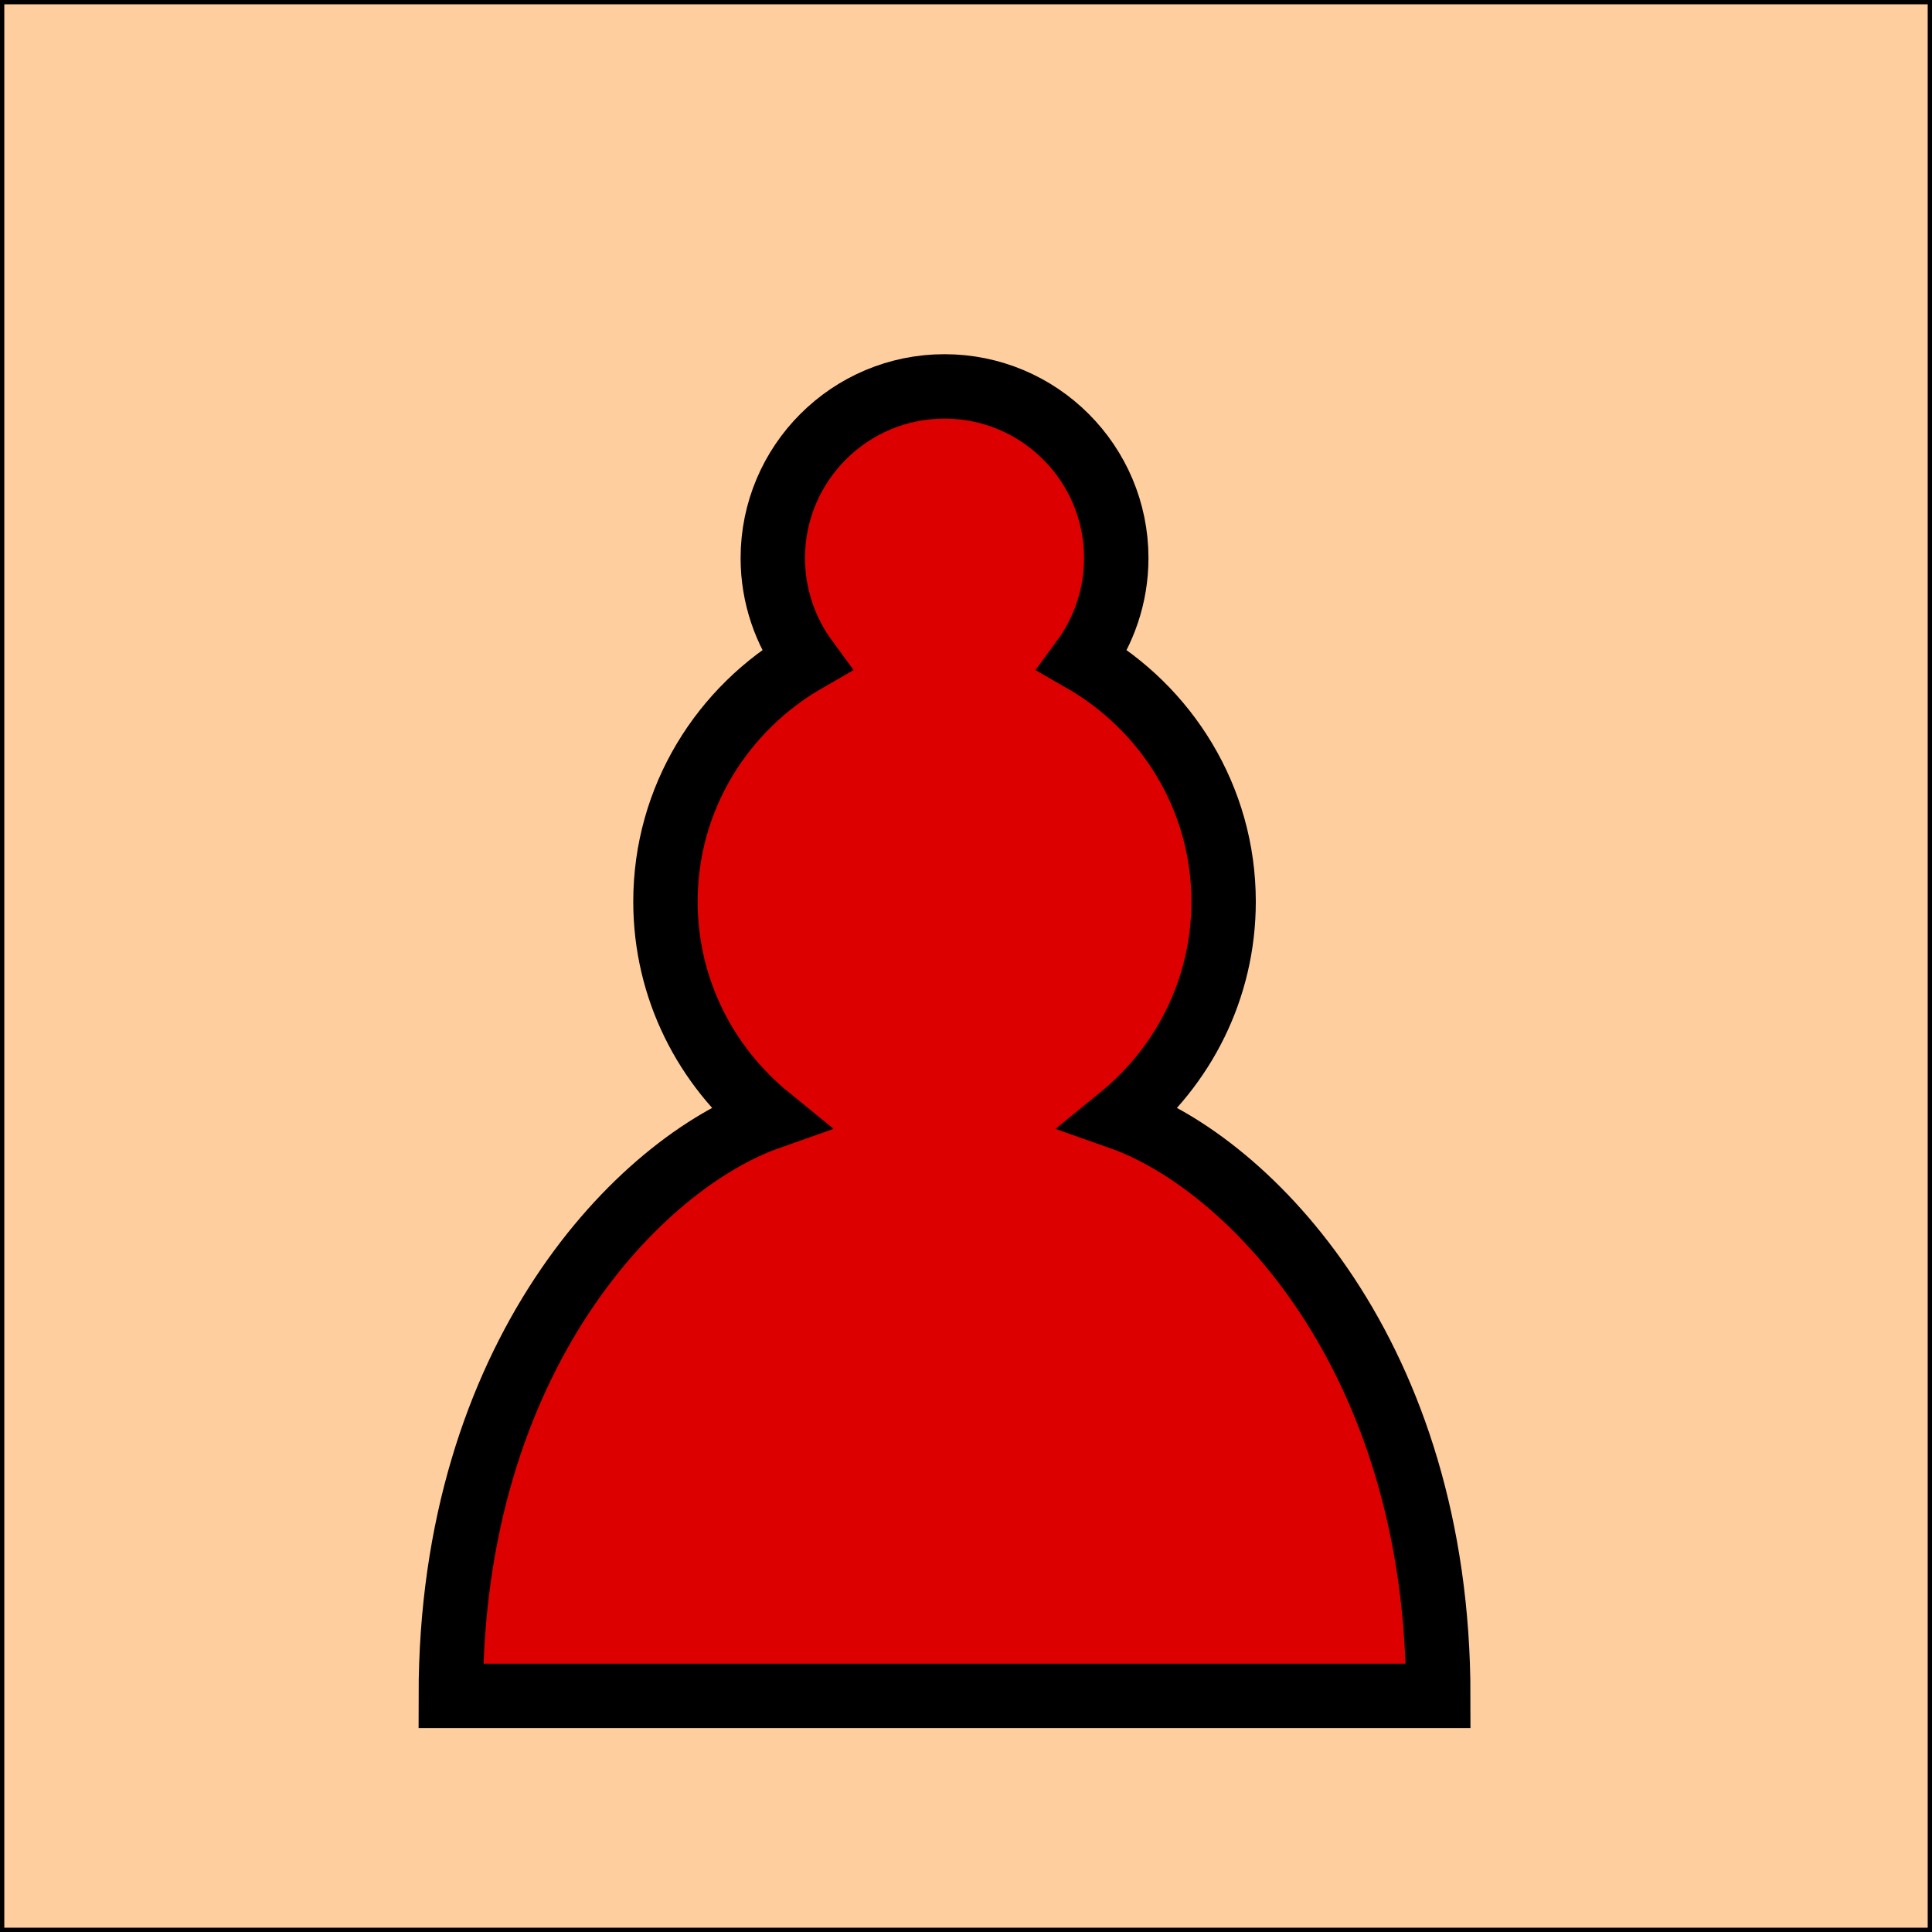
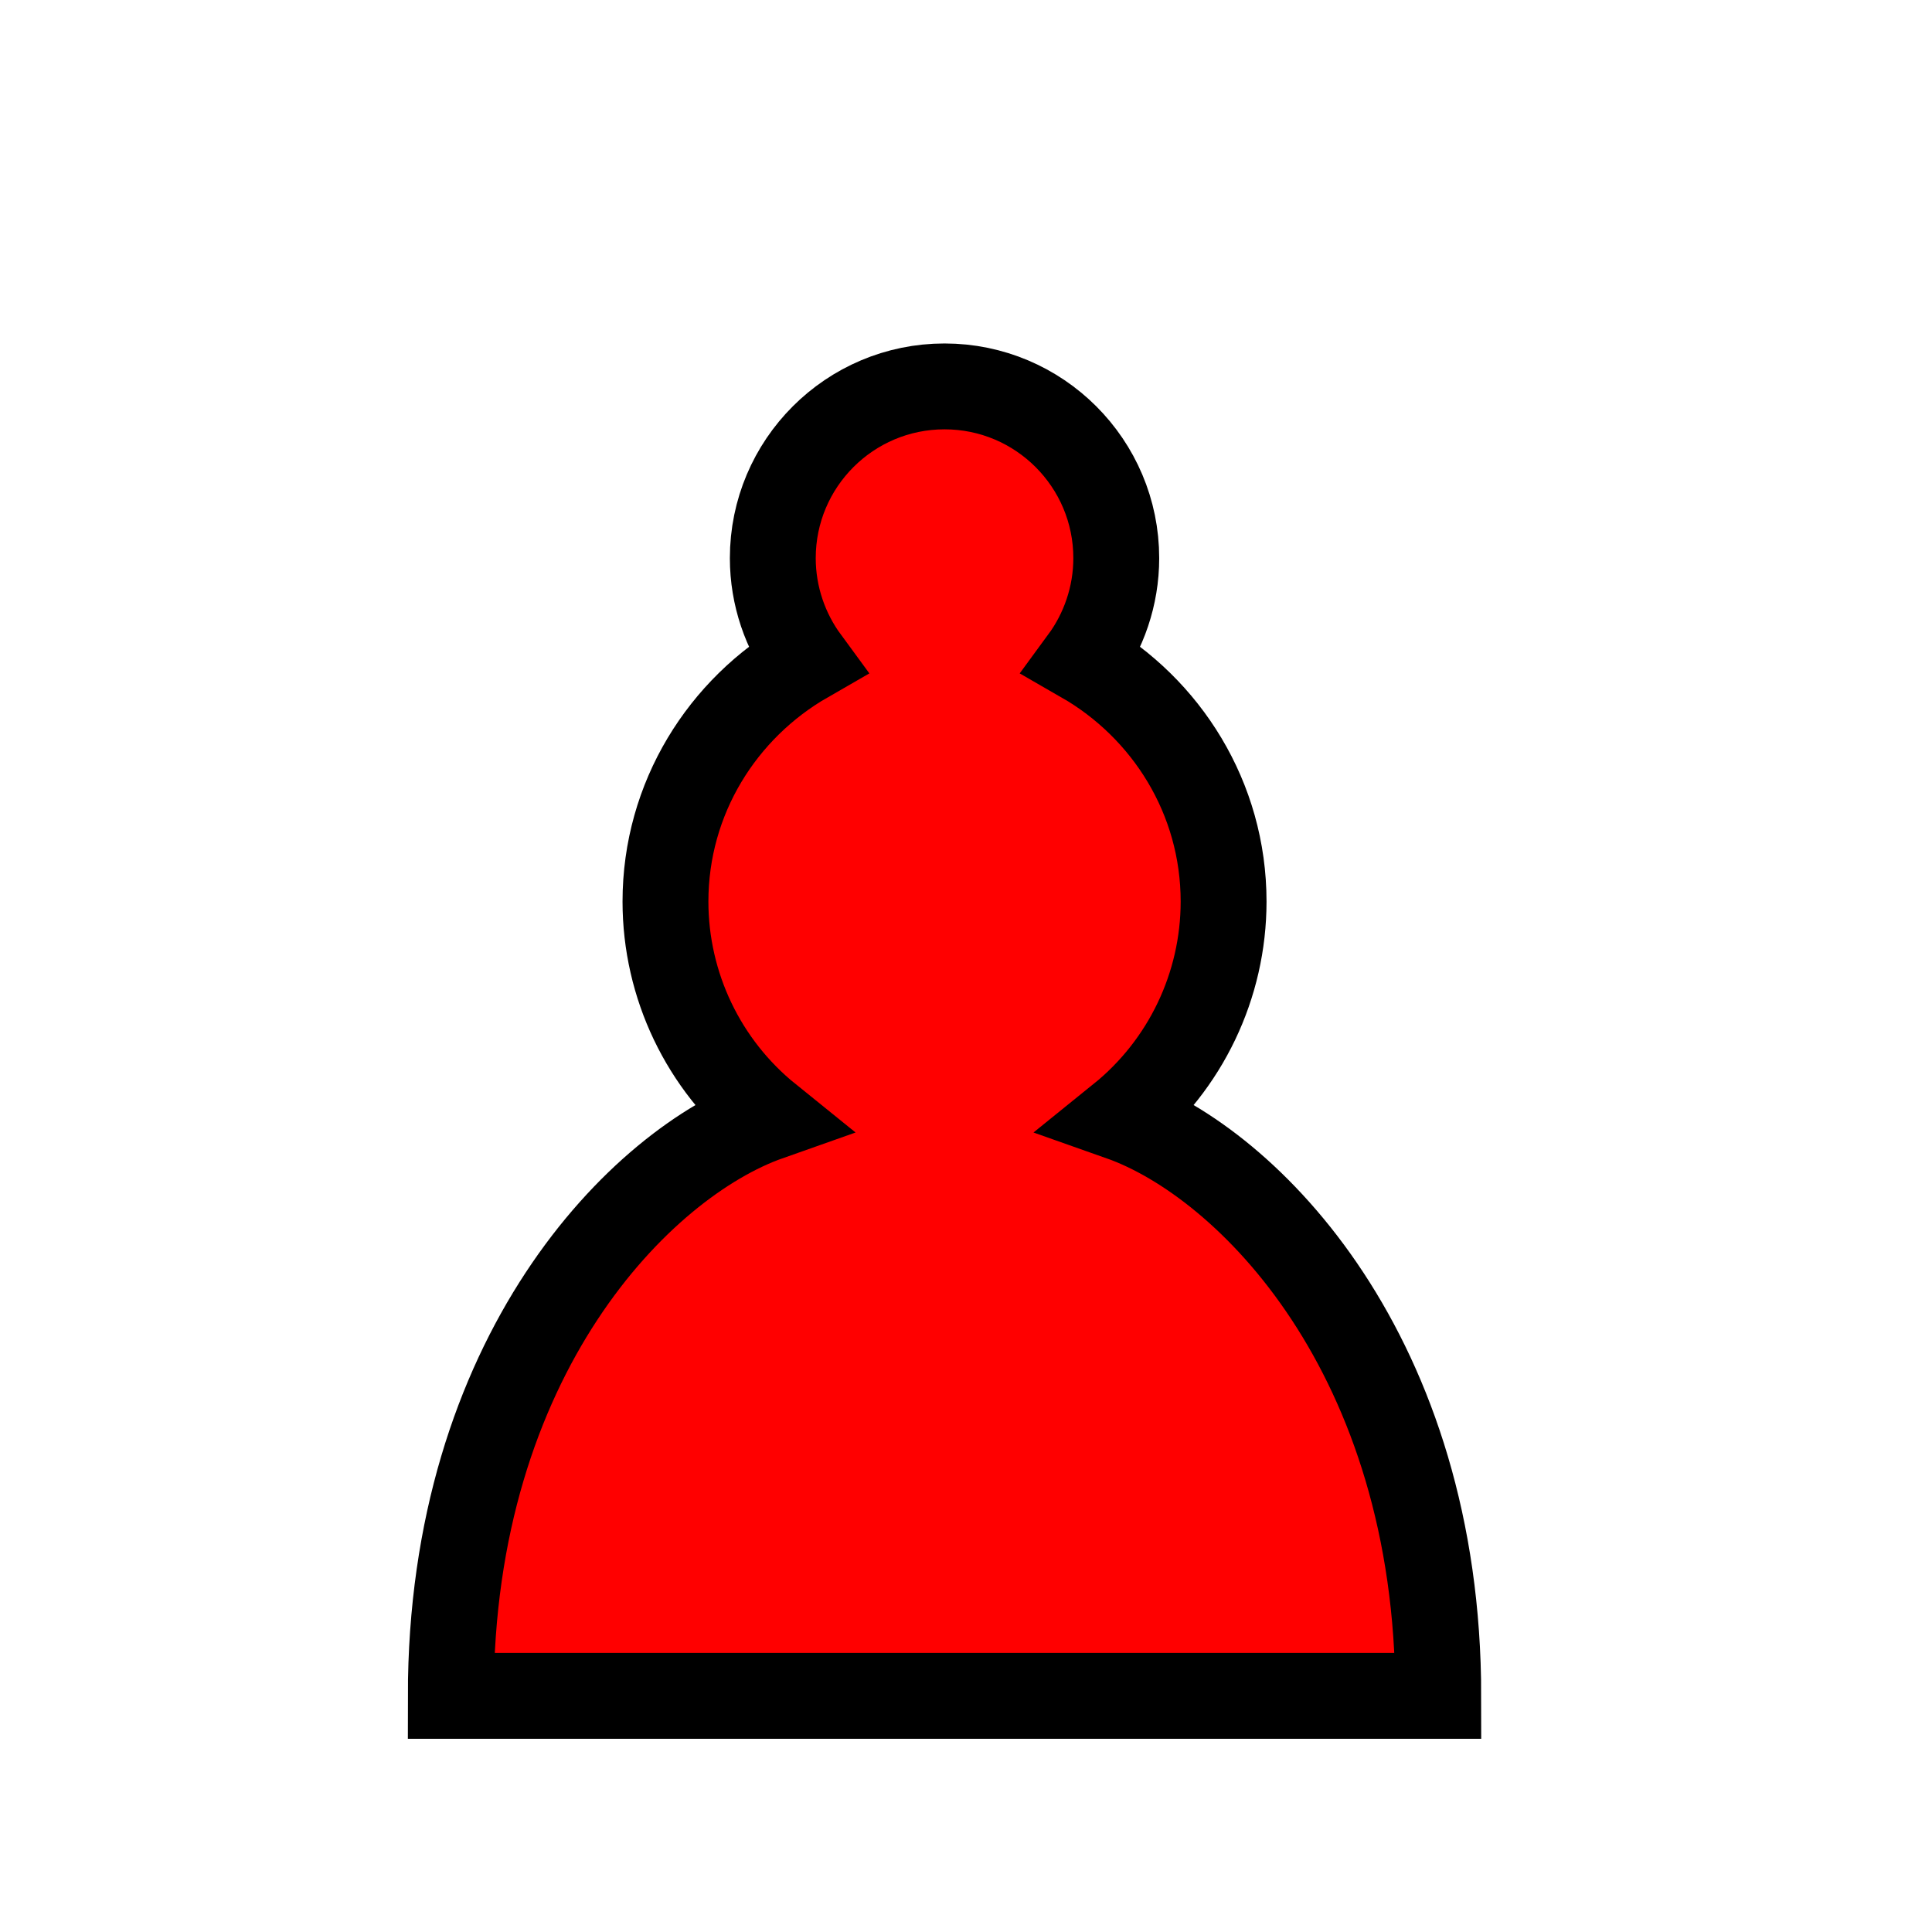
- <svg xmlns="http://www.w3.org/2000/svg" width="45" height="45" id="svg3128" version="1.0">
-   <defs id="defs3130">
-     </defs>
-   <g id="layer1">
-     <rect style="opacity:1;fill:rgb(255, 206, 158);fill-opacity:1;stroke:#000000;stroke-width:0.2;stroke-linecap:square;stroke-linejoin:miter;stroke-miterlimit:4;stroke-dasharray:none;stroke-opacity:1" id="rect3136" width="45" height="45" x="0" y="0" />
-     <path style="opacity:1;fill:#dd0000;fill-opacity:1;fill-rule:nonzero;stroke:black;stroke-width:1.5;stroke-linecap:round;stroke-linejoin:miter;stroke-miterlimit:4;stroke-dasharray:none;stroke-dashoffset:10;stroke-opacity:1" d="M 22 9 C 19.792 9 18 10.792 18 13 C 18 13.885 18.294 14.712 18.781 15.375 C 16.829 16.497 15.5 18.588 15.5 21 C 15.5 23.034 16.442 24.839 17.906 26.031 C 14.907 27.089 10.5 31.578 10.5 39.5 L 33.5 39.5 C 33.5 31.578 29.093 27.089 26.094 26.031 C 27.558 24.839 28.5 23.034 28.5 21 C 28.5 18.588 27.171 16.497 25.219 15.375 C 25.706 14.712 26 13.885 26 13 C 26 10.792 24.208 9 22 9 z " id="path3194" />
-   </g>
+ <svg xmlns="http://www.w3.org/2000/svg" viewBox="0 0 45 45">
+   <path d="M22 9c-2.208 0-4 1.792-4 4 0 .885.294 1.712.781 2.375C16.829 16.497 15.5 18.588 15.5 21a6.47 6.47 0 0 0 2.406 5.031C14.907 27.089 10.5 31.578 10.5 39.5h23c0-7.922-4.407-12.411-7.406-13.469A6.47 6.47 0 0 0 28.5 21c0-2.412-1.329-4.503-3.281-5.625.487-.663.781-1.49.781-2.375 0-2.208-1.792-4-4-4z" fill="red" stroke="black" stroke-width="2" id="aa" />
</svg>
